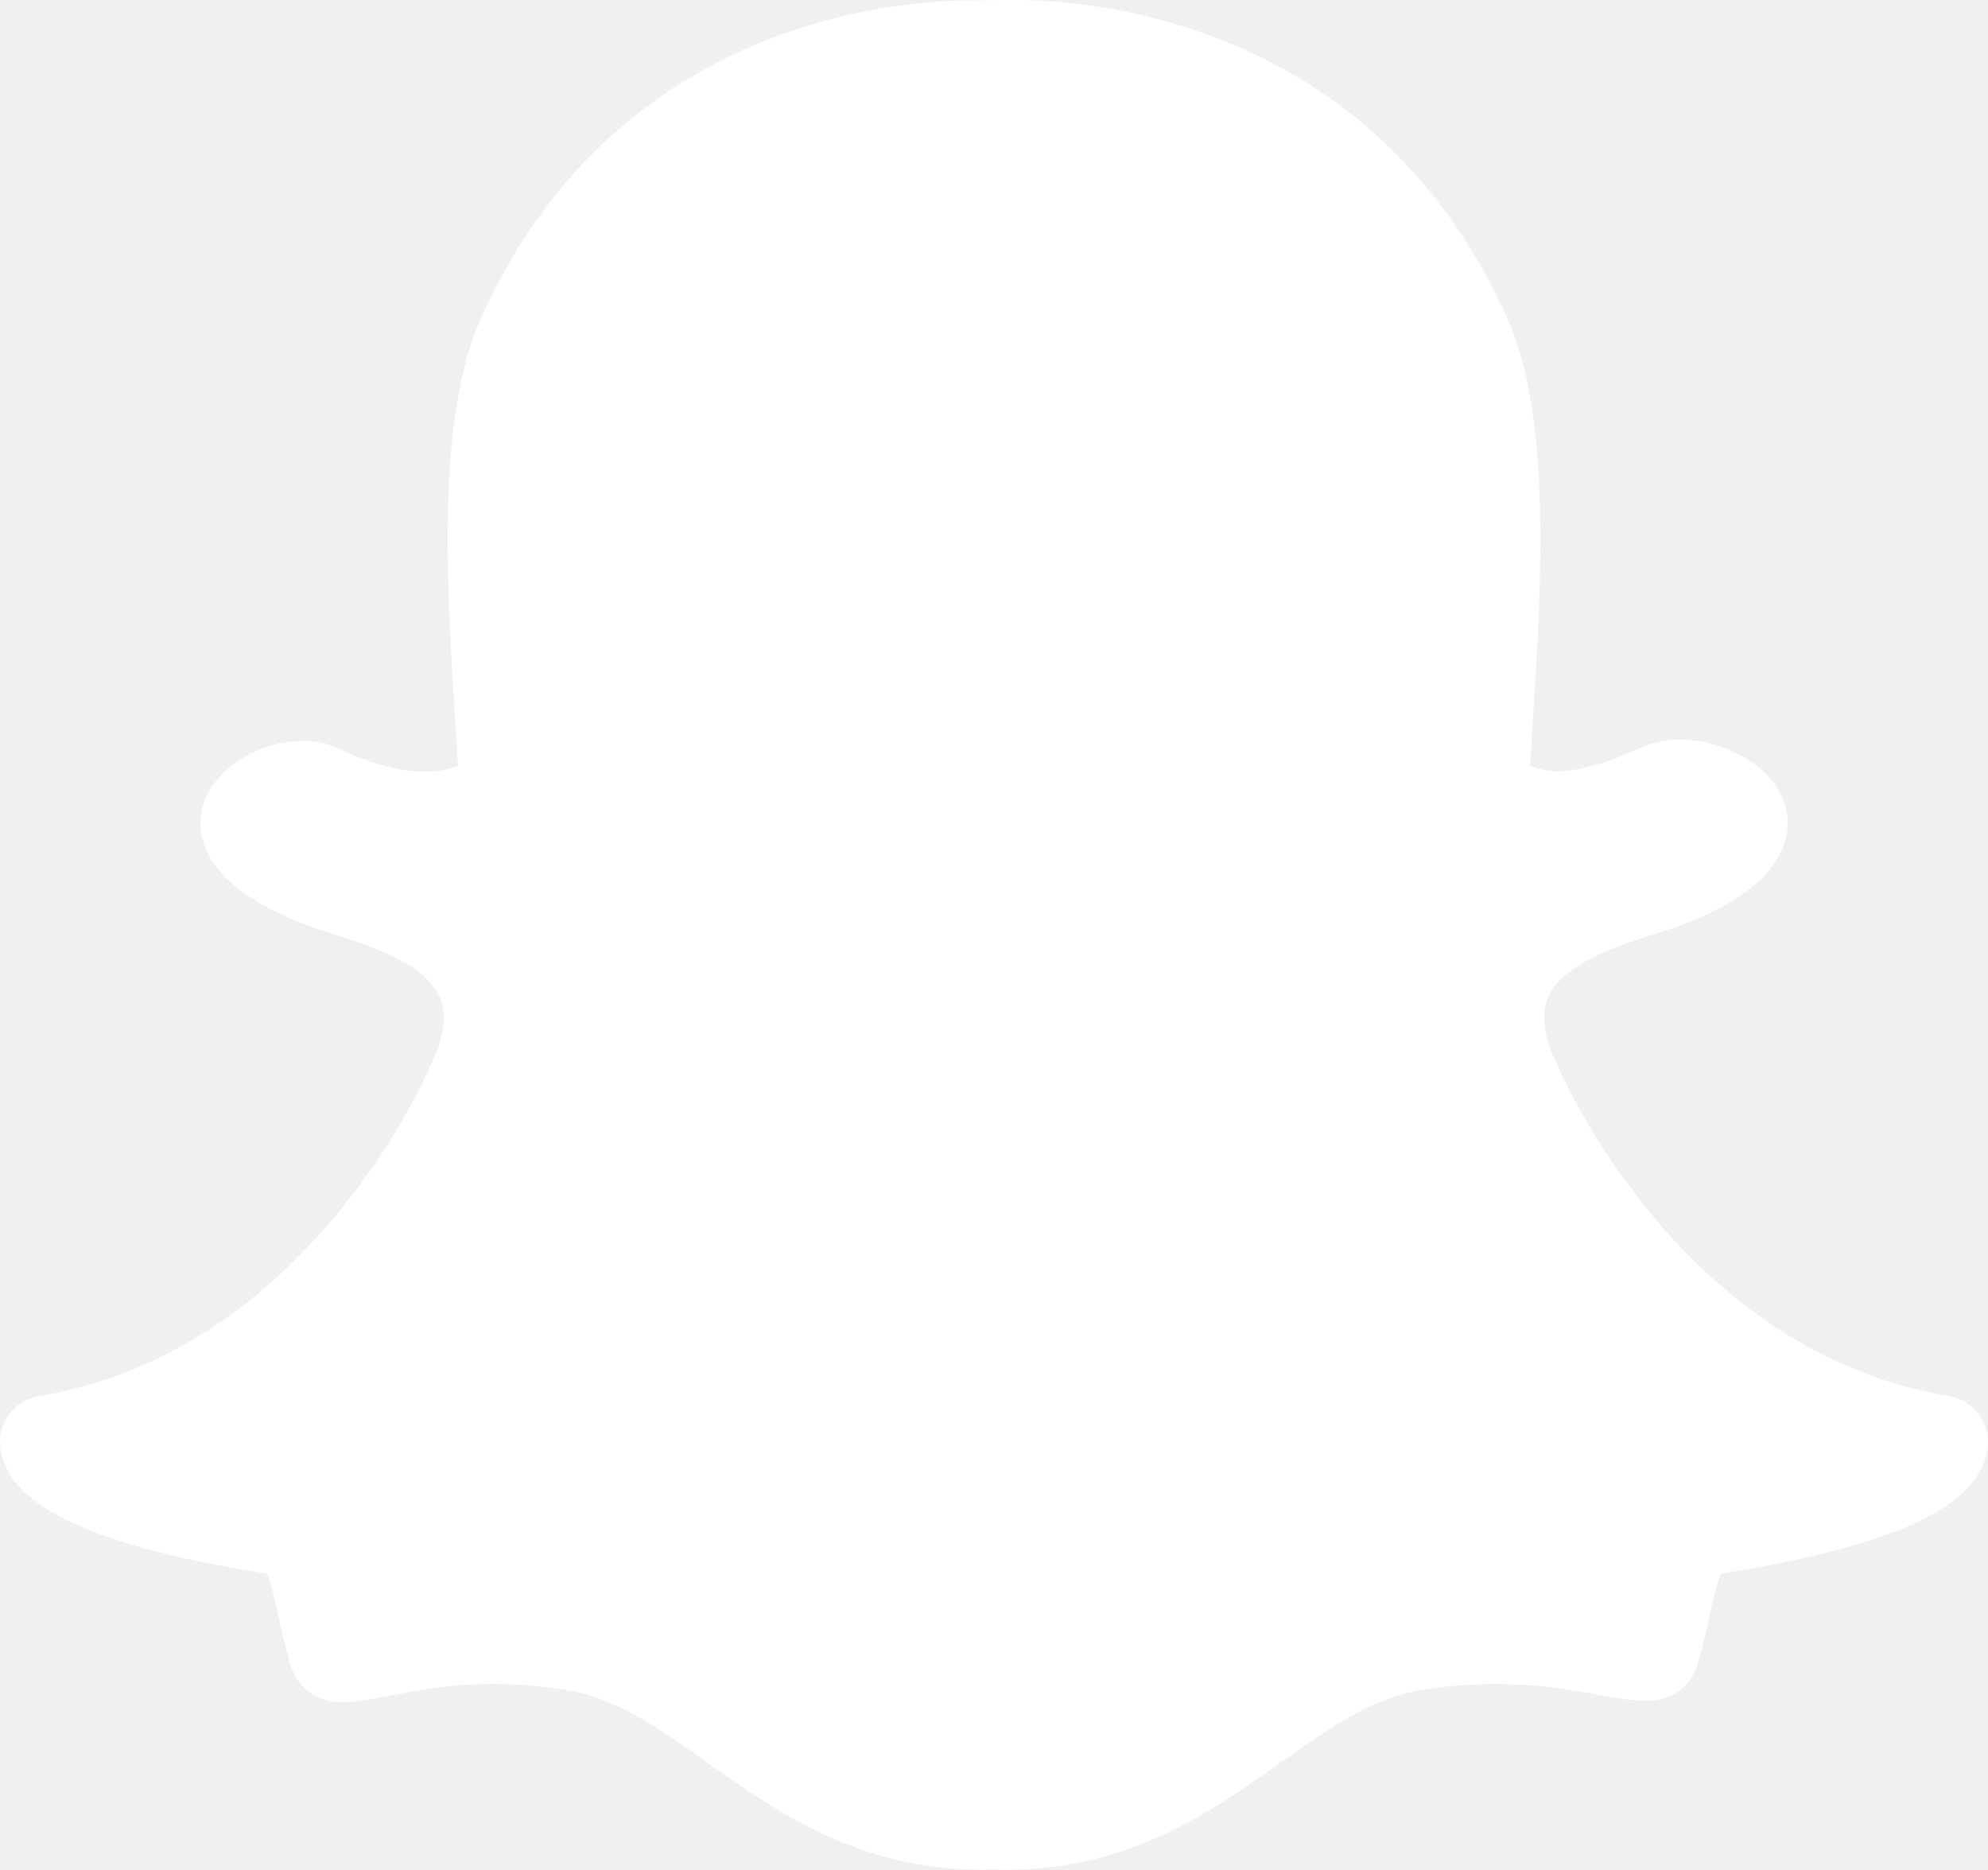
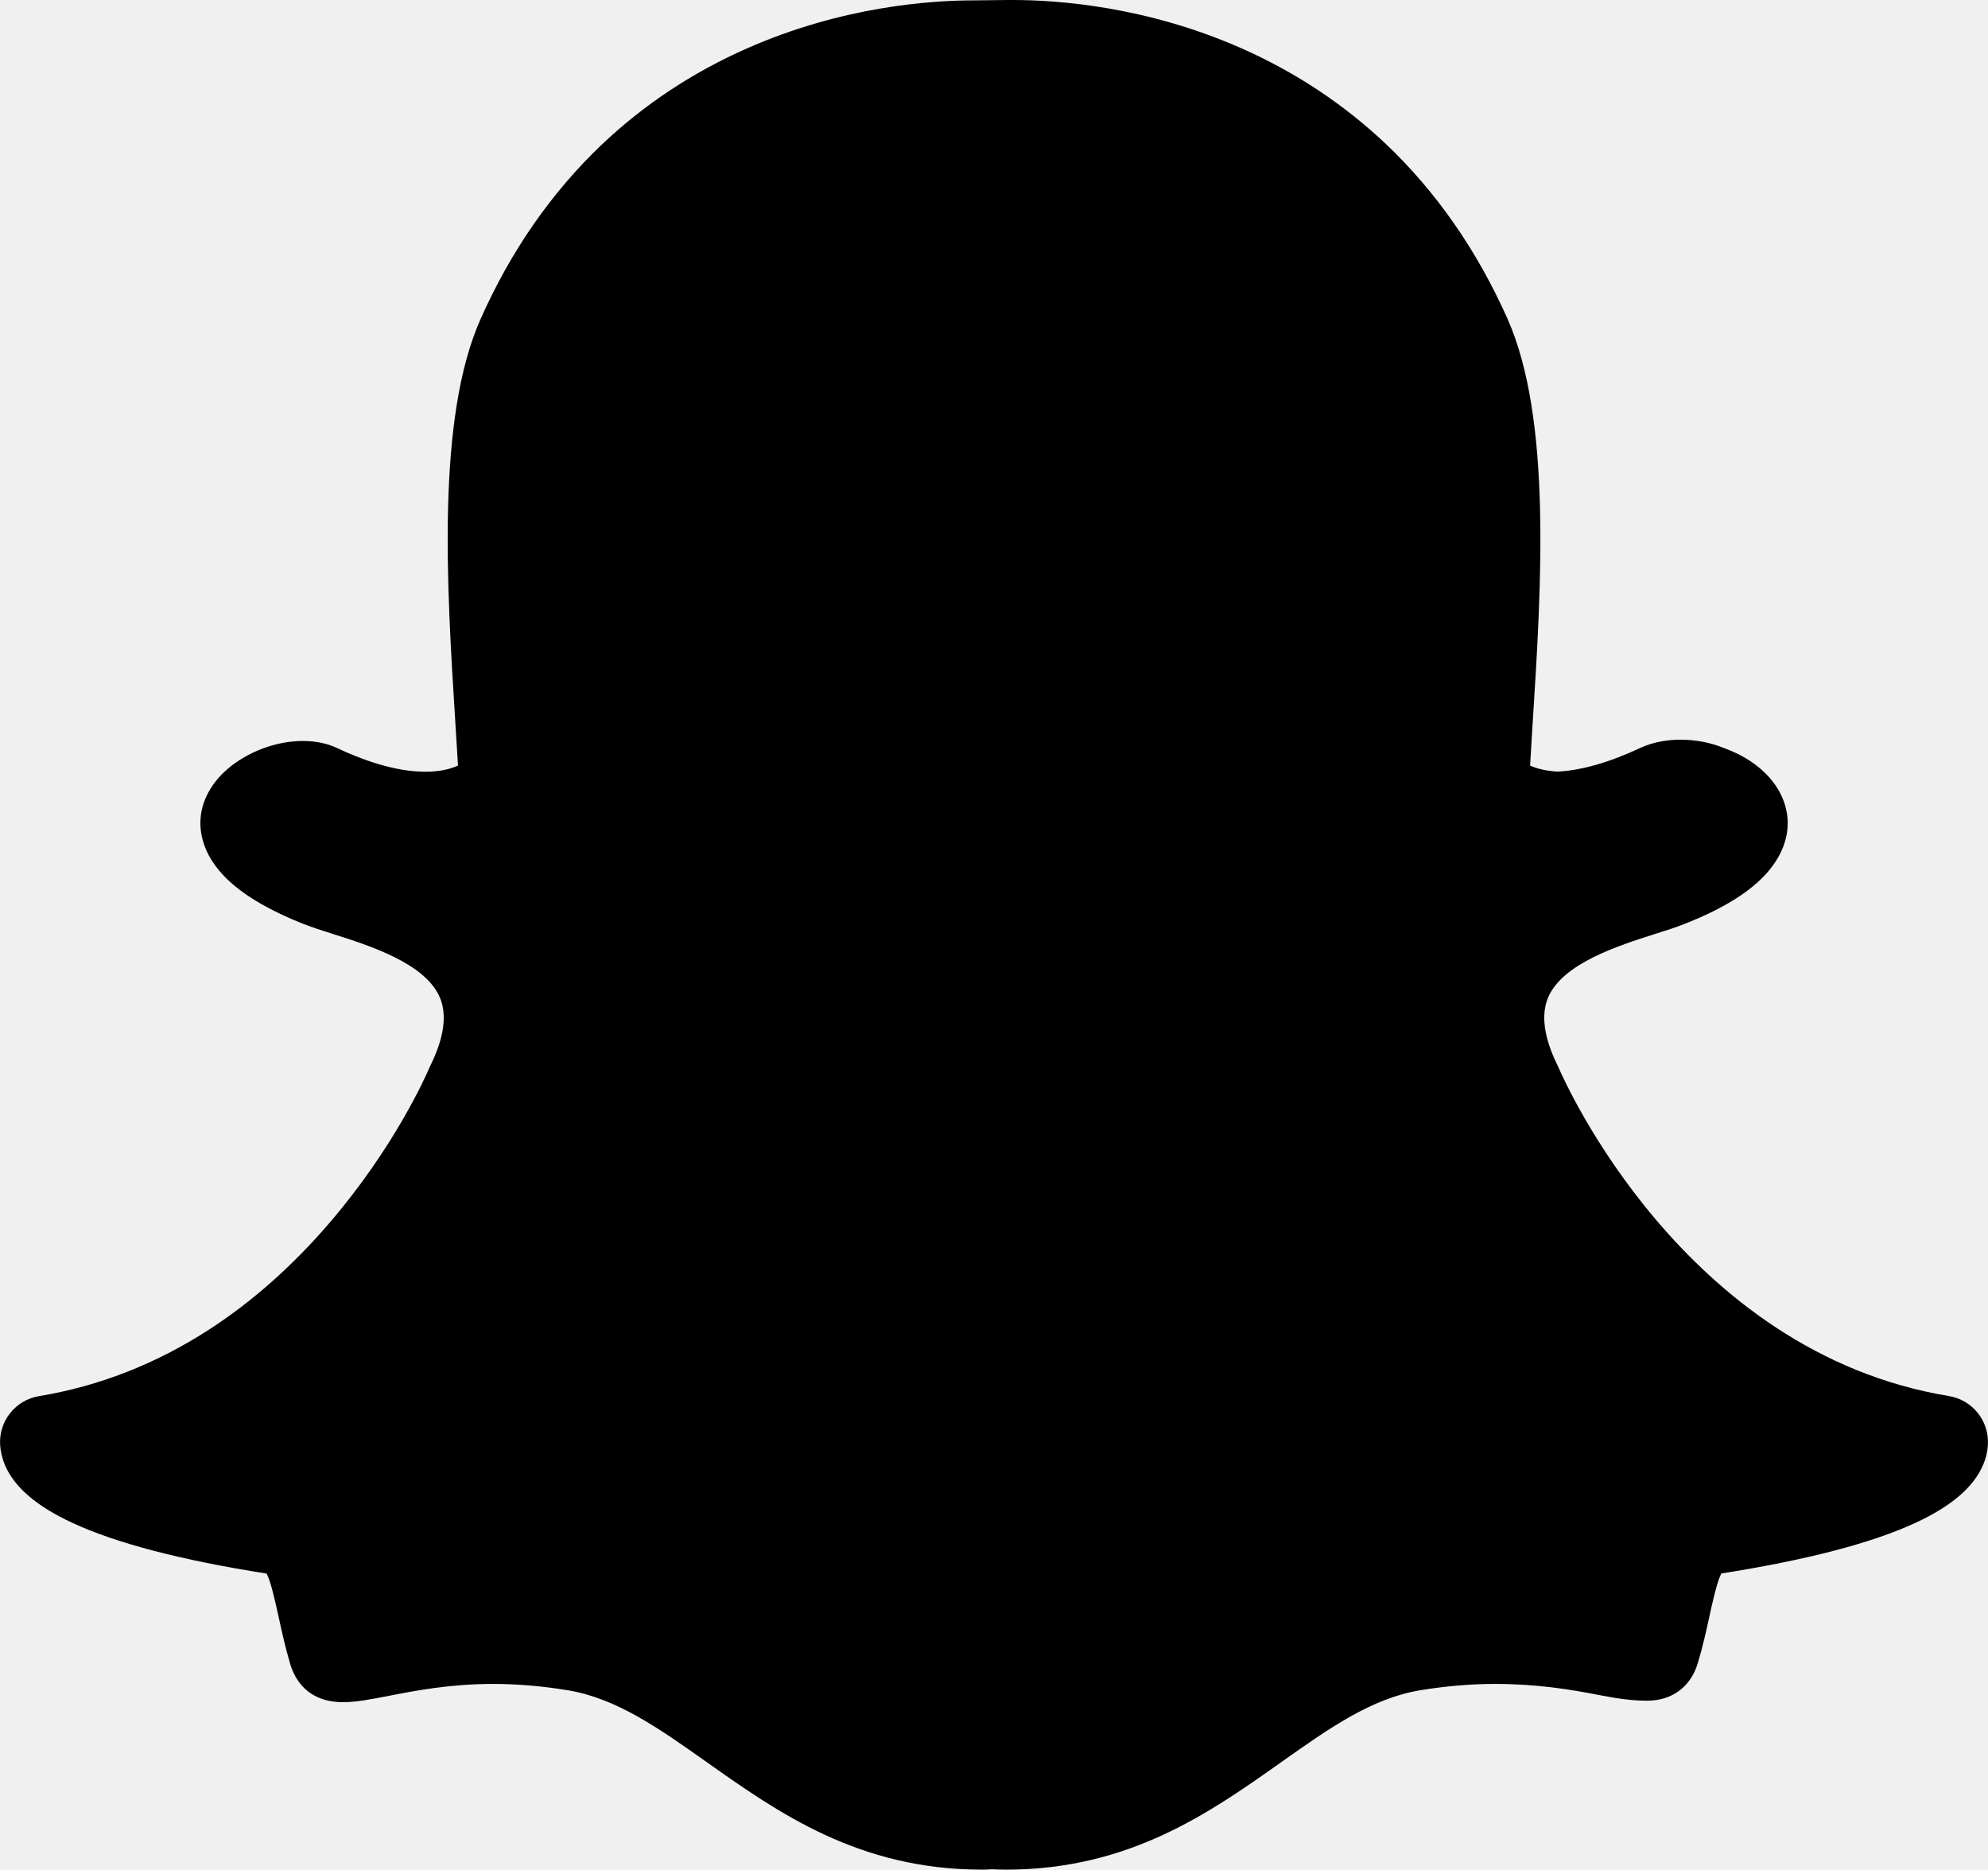
<svg xmlns="http://www.w3.org/2000/svg" xmlns:xlink="http://www.w3.org/1999/xlink" version="1.1" id="Layer_1" x="0px" y="0px" width="42.938px" height="40.371px" viewBox="0 0 42.938 40.371" enable-background="new 0 0 42.938 40.371" xml:space="preserve">
  <rect x="-587.582" y="-512" fill="none" width="1440" height="1024" />
-   <path fill="#FFFFFF" d="M42.094,30.145c-5.74-0.946-8.325-6.844-8.432-7.095c-0.007-0.016-0.016-0.033-0.023-0.048  c-0.293-0.597-0.36-1.089-0.202-1.463c0.313-0.738,1.516-1.119,2.312-1.373c0.23-0.072,0.447-0.141,0.628-0.213  c0.783-0.308,1.344-0.644,1.713-1.026c0.44-0.454,0.526-0.889,0.522-1.174c-0.015-0.69-0.541-1.302-1.38-1.602  c-0.283-0.116-0.605-0.179-0.935-0.179c-0.224,0-0.555,0.032-0.869,0.178c-0.671,0.314-1.272,0.486-1.789,0.511  c-0.274-0.014-0.468-0.075-0.591-0.13c0.015-0.269,0.032-0.545,0.05-0.833l0.008-0.124c0.185-2.914,0.412-6.542-0.548-8.695  c-0.657-1.474-1.541-2.743-2.626-3.771c-0.91-0.861-1.968-1.56-3.143-2.076C24.743,0.134,22.836,0,21.882,0h-0.003  c-0.037,0-0.071,0-0.104,0c-0.265,0.003-0.699,0.007-0.737,0.008c-0.954,0-2.86,0.134-4.909,1.039  c-1.172,0.517-2.225,1.215-3.132,2.076c-1.08,1.026-1.962,2.292-2.615,3.761c-0.96,2.151-0.733,5.775-0.549,8.688v0.004  c0.02,0.312,0.04,0.638,0.059,0.955c-0.141,0.064-0.368,0.133-0.705,0.133c-0.541,0-1.186-0.173-1.912-0.514  C7.06,16.05,6.814,16,6.545,16c-0.434,0-0.89,0.128-1.285,0.36c-0.499,0.292-0.821,0.706-0.909,1.165  c-0.057,0.304-0.055,0.903,0.611,1.511c0.367,0.335,0.905,0.644,1.6,0.918c0.183,0.071,0.398,0.14,0.627,0.213  c0.796,0.252,1.999,0.634,2.312,1.373c0.158,0.375,0.091,0.867-0.202,1.462c-0.008,0.017-0.017,0.033-0.023,0.049  c-0.072,0.172-0.756,1.722-2.16,3.355c-0.797,0.929-1.676,1.707-2.609,2.309c-1.139,0.736-2.371,1.218-3.662,1.431  c-0.508,0.083-0.87,0.535-0.843,1.048c0.01,0.148,0.044,0.295,0.104,0.439c0,0.001,0,0.001,0,0.002  c0.206,0.479,0.682,0.888,1.455,1.247c0.944,0.439,2.356,0.808,4.198,1.096c0.093,0.177,0.189,0.622,0.257,0.926  c0.07,0.324,0.143,0.656,0.247,1.01c0.111,0.383,0.403,0.841,1.151,0.841c0.284,0,0.609-0.064,0.986-0.137  c0.554-0.108,1.311-0.257,2.254-0.257c0.522,0,1.064,0.047,1.611,0.137c1.052,0.175,1.959,0.816,3.008,1.558  c1.536,1.085,3.274,2.315,5.932,2.315c0.071,0,0.145-0.002,0.216-0.008c0.089,0.005,0.198,0.008,0.312,0.008  c2.657,0,4.396-1.229,5.932-2.315l0.002-0.002c1.049-0.741,1.954-1.381,3.006-1.556c0.547-0.09,1.089-0.137,1.612-0.137  c0.9,0,1.615,0.115,2.253,0.24c0.416,0.082,0.738,0.121,0.986,0.121l0.024,0.001h0.025c0.547,0,0.948-0.301,1.102-0.826  c0.103-0.347,0.176-0.671,0.247-1c0.062-0.285,0.163-0.742,0.256-0.921c1.843-0.29,3.255-0.657,4.199-1.096  c0.771-0.358,1.246-0.765,1.452-1.242c0.063-0.143,0.098-0.292,0.107-0.443C42.964,30.682,42.602,30.228,42.094,30.145z" />
+   <path fill="#000000" d="M42.094,30.145c-5.74-0.946-8.325-6.844-8.432-7.095c-0.007-0.016-0.016-0.033-0.023-0.048  c-0.293-0.597-0.36-1.089-0.202-1.463c0.313-0.738,1.516-1.119,2.312-1.373c0.23-0.072,0.447-0.141,0.628-0.213  c0.783-0.308,1.344-0.644,1.713-1.026c0.44-0.454,0.526-0.889,0.522-1.174c-0.015-0.69-0.541-1.302-1.38-1.602  c-0.283-0.116-0.605-0.179-0.935-0.179c-0.224,0-0.555,0.032-0.869,0.178c-0.671,0.314-1.272,0.486-1.789,0.511  c-0.274-0.014-0.468-0.075-0.591-0.13c0.015-0.269,0.032-0.545,0.05-0.833l0.008-0.124c0.185-2.914,0.412-6.542-0.548-8.695  c-0.657-1.474-1.541-2.743-2.626-3.771c-0.91-0.861-1.968-1.56-3.143-2.076C24.743,0.134,22.836,0,21.882,0h-0.003  c-0.037,0-0.071,0-0.104,0c-0.265,0.003-0.699,0.007-0.737,0.008c-0.954,0-2.86,0.134-4.909,1.039  c-1.172,0.517-2.225,1.215-3.132,2.076c-1.08,1.026-1.962,2.292-2.615,3.761c-0.96,2.151-0.733,5.775-0.549,8.688v0.004  c0.02,0.312,0.04,0.638,0.059,0.955c-0.141,0.064-0.368,0.133-0.705,0.133c-0.541,0-1.186-0.173-1.912-0.514  C7.06,16.05,6.814,16,6.545,16c-0.434,0-0.89,0.128-1.285,0.36c-0.499,0.292-0.821,0.706-0.909,1.165  c-0.057,0.304-0.055,0.903,0.611,1.511c0.367,0.335,0.905,0.644,1.6,0.918c0.183,0.071,0.398,0.14,0.627,0.213  c0.796,0.252,1.999,0.634,2.312,1.373c0.158,0.375,0.091,0.867-0.202,1.462c-0.008,0.017-0.017,0.033-0.023,0.049  c-0.072,0.172-0.756,1.722-2.16,3.355c-0.797,0.929-1.676,1.707-2.609,2.309c-1.139,0.736-2.371,1.218-3.662,1.431  c-0.508,0.083-0.87,0.535-0.843,1.048c0.01,0.148,0.044,0.295,0.104,0.439c0,0.001,0,0.001,0,0.002  c0.206,0.479,0.682,0.888,1.455,1.247c0.944,0.439,2.356,0.808,4.198,1.096c0.093,0.177,0.189,0.622,0.257,0.926  c0.07,0.324,0.143,0.656,0.247,1.01c0.111,0.383,0.403,0.841,1.151,0.841c0.284,0,0.609-0.064,0.986-0.137  c0.554-0.108,1.311-0.257,2.254-0.257c0.522,0,1.064,0.047,1.611,0.137c1.052,0.175,1.959,0.816,3.008,1.558  c1.536,1.085,3.274,2.315,5.932,2.315c0.071,0,0.145-0.002,0.216-0.008c0.089,0.005,0.198,0.008,0.312,0.008  c2.657,0,4.396-1.229,5.932-2.315l0.002-0.002c1.049-0.741,1.954-1.381,3.006-1.556c0.547-0.09,1.089-0.137,1.612-0.137  c0.9,0,1.615,0.115,2.253,0.24c0.416,0.082,0.738,0.121,0.986,0.121l0.024,0.001h0.025c0.547,0,0.948-0.301,1.102-0.826  c0.103-0.347,0.176-0.671,0.247-1c0.062-0.285,0.163-0.742,0.256-0.921c1.843-0.29,3.255-0.657,4.199-1.096  c0.771-0.358,1.246-0.765,1.452-1.242c0.063-0.143,0.098-0.292,0.107-0.443C42.964,30.682,42.602,30.228,42.094,30.145z" />
  <g>
    <defs>
      <rect id="SVGID_17_" x="-300.084" y="-512" width="1440" height="1024" />
    </defs>
    <clipPath id="SVGID_2_">
      <use xlink:href="#SVGID_17_" overflow="visible" />
    </clipPath>
  </g>
</svg>
